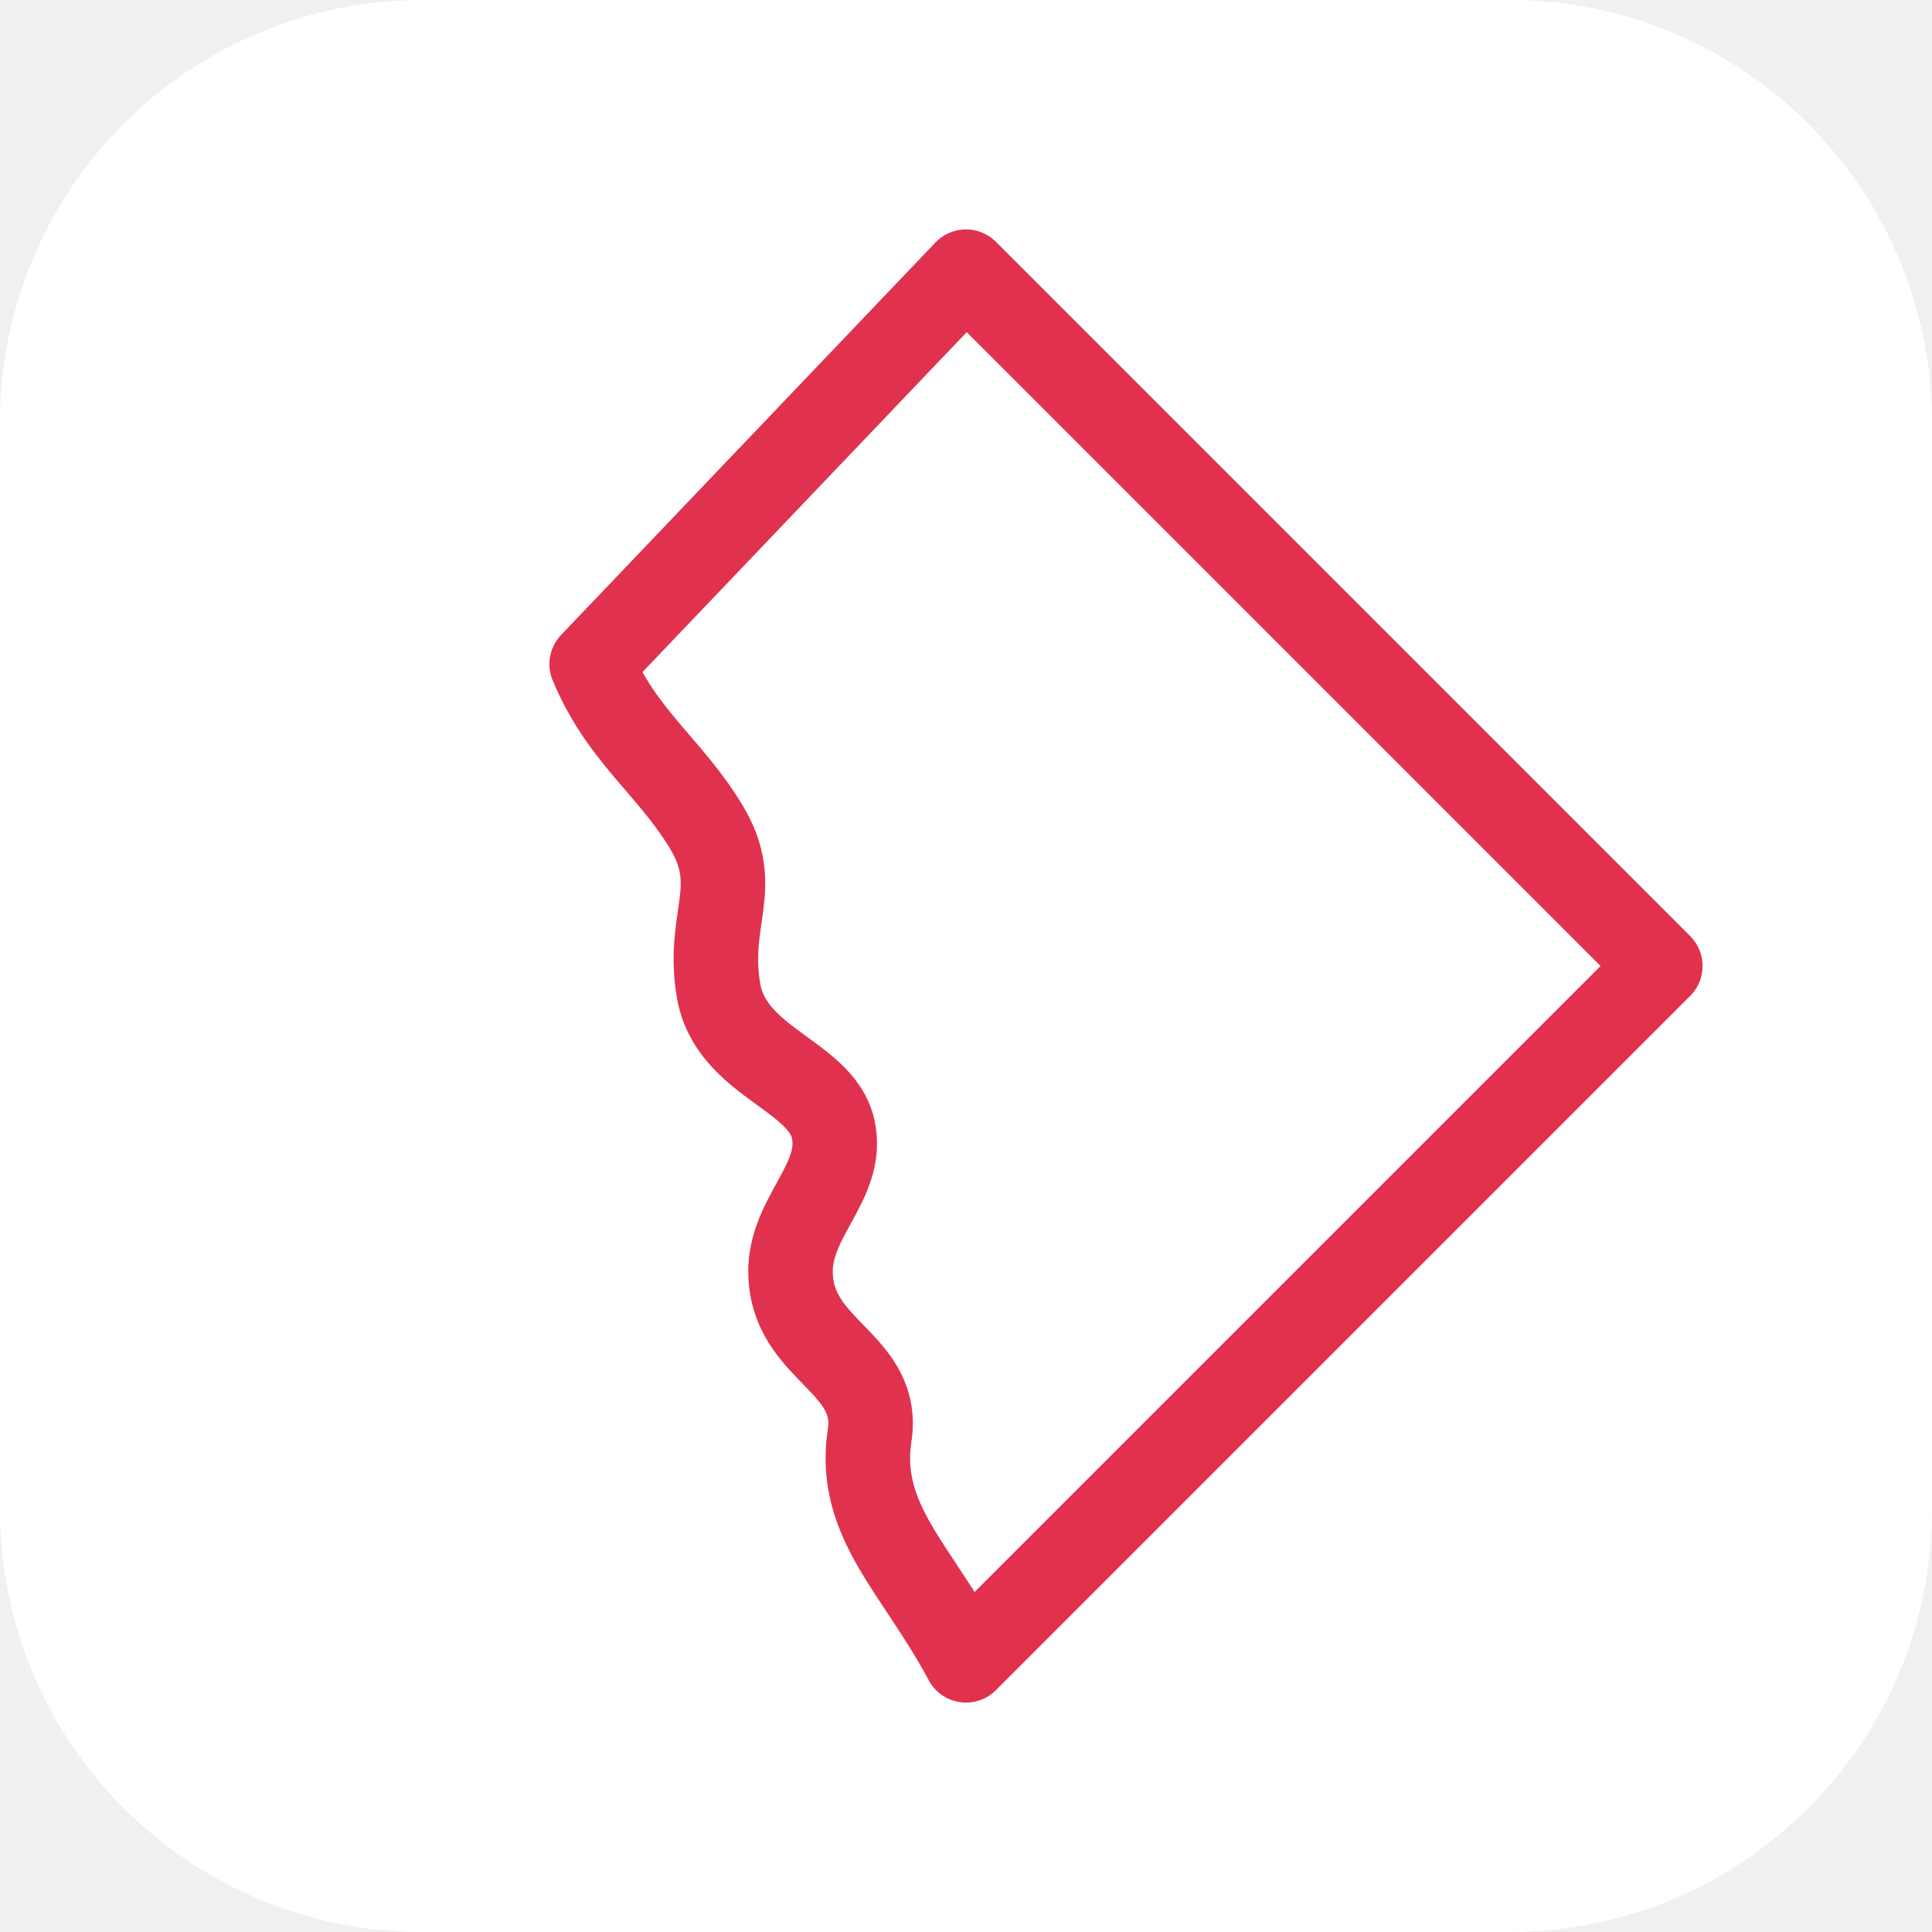
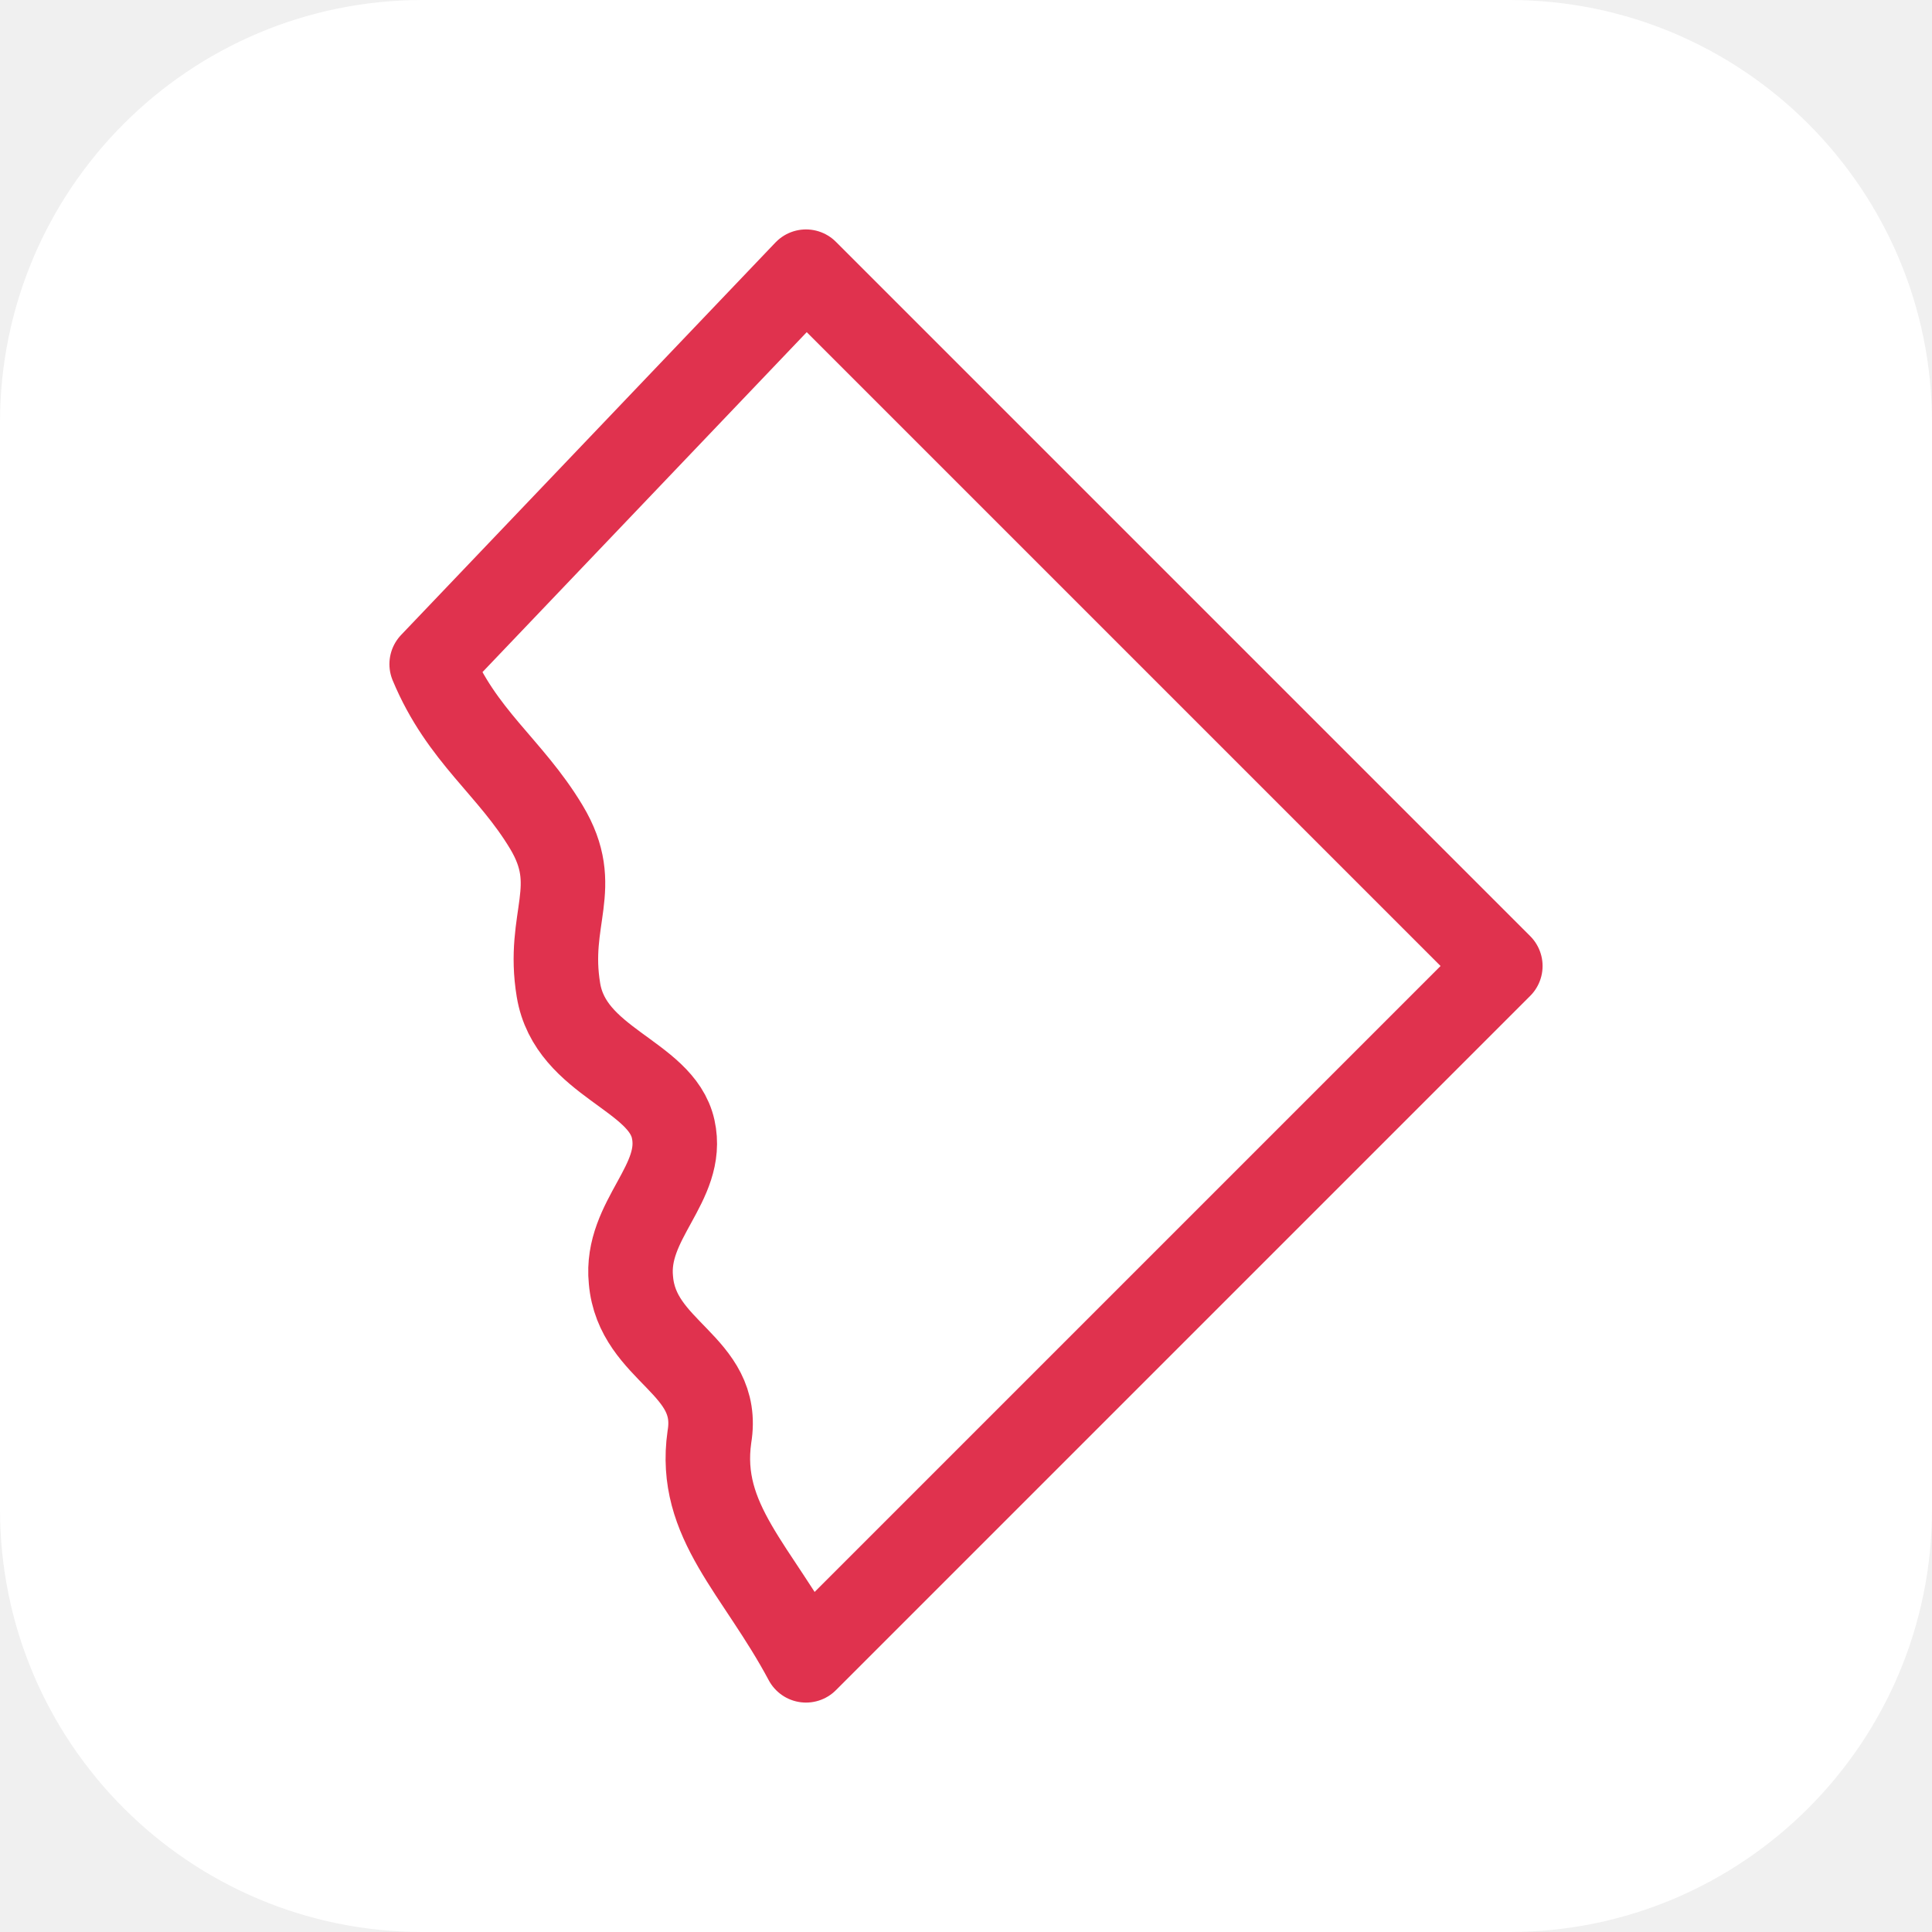
<svg xmlns="http://www.w3.org/2000/svg" viewBox="0 0 32 32">
  <rect width="32" height="32" rx="7" fill="#ffffff" />
-   <path fill="none" stroke="#e0324e" stroke-width="1.4" stroke-linejoin="round" stroke-linecap="round" d="M16 4.5 L27.5 16 L16 27.5     C 15.2 26 14.2 25.2 14.4 23.8     C 14.6 22.6 13.2 22.4 13.1 21.2     C 13 20.2 14 19.6 13.8 18.7     C 13.6 17.8 12.1 17.6 11.9 16.4     C 11.7 15.2 12.3 14.7 11.7 13.7     C 11.1 12.7 10.3 12.2 9.8 11 Z" />
+   <g transform="translate(-2.65 0)">
+     <path fill="none" stroke="#e0324e" stroke-width="1.4" stroke-linejoin="round" stroke-linecap="round" d="M16 4.5 L27.5 16 L16 27.5       C 15.2 26 14.2 25.2 14.4 23.8       C 14.6 22.6 13.2 22.4 13.1 21.2       C 13 20.2 14 19.6 13.8 18.7       C 13.6 17.8 12.1 17.6 11.9 16.4       C 11.7 15.2 12.3 14.7 11.7 13.7       C 11.1 12.7 10.3 12.2 9.8 11 Z" />
+   </g>
</svg>
